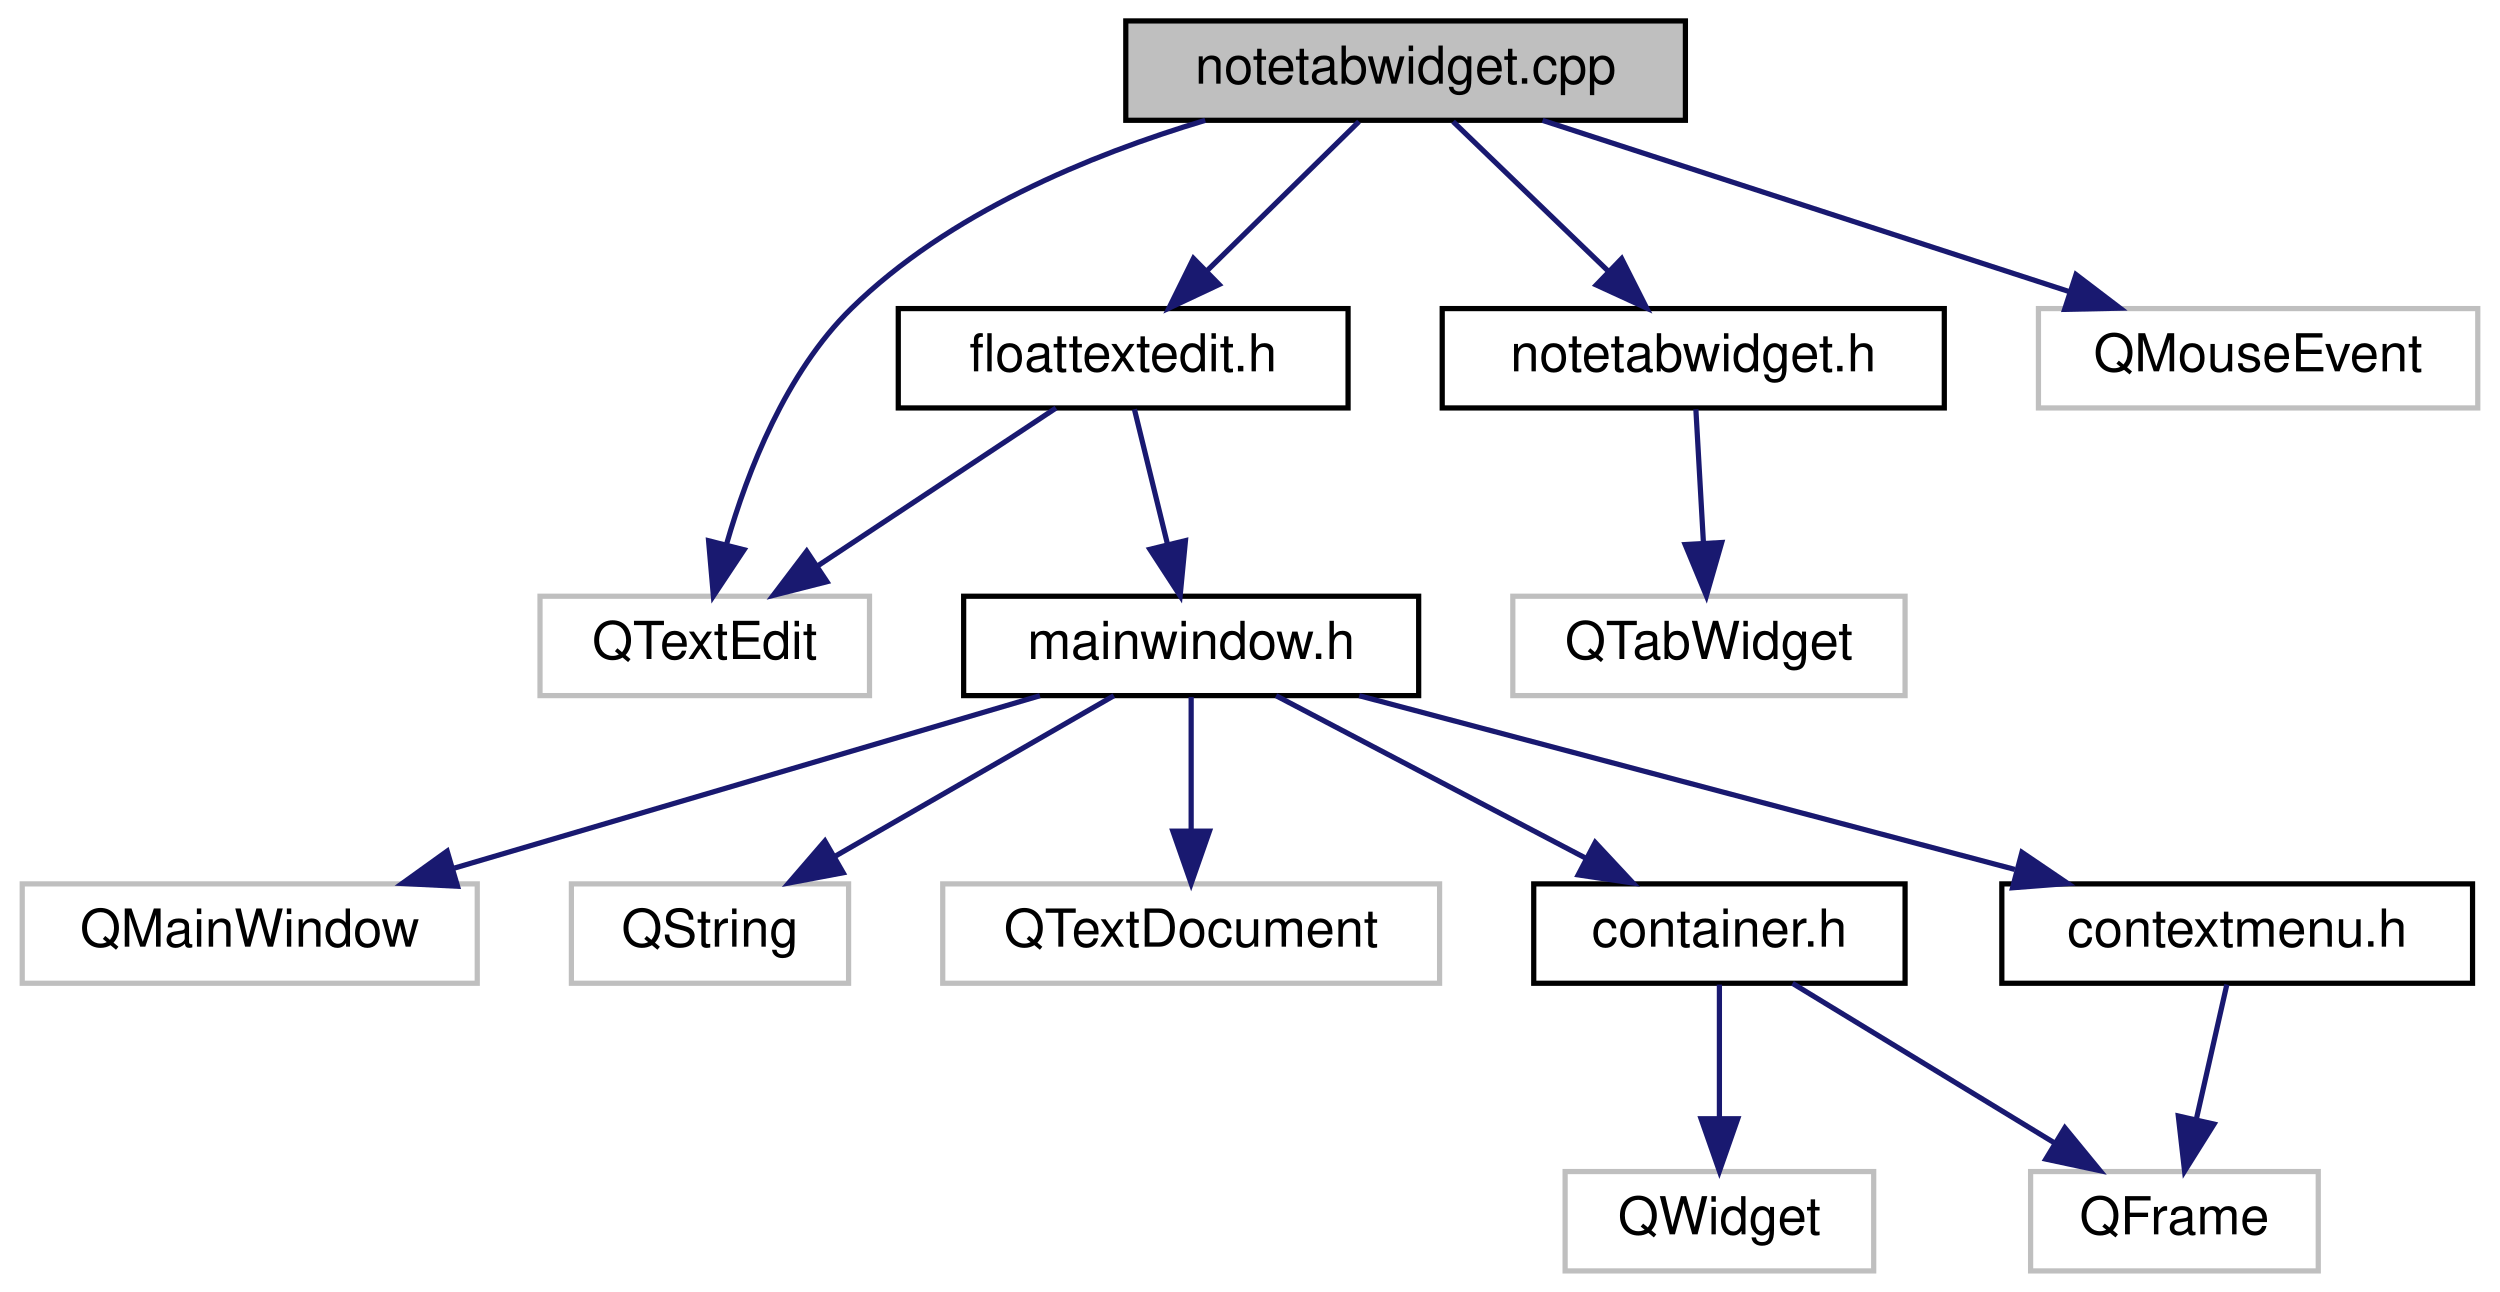
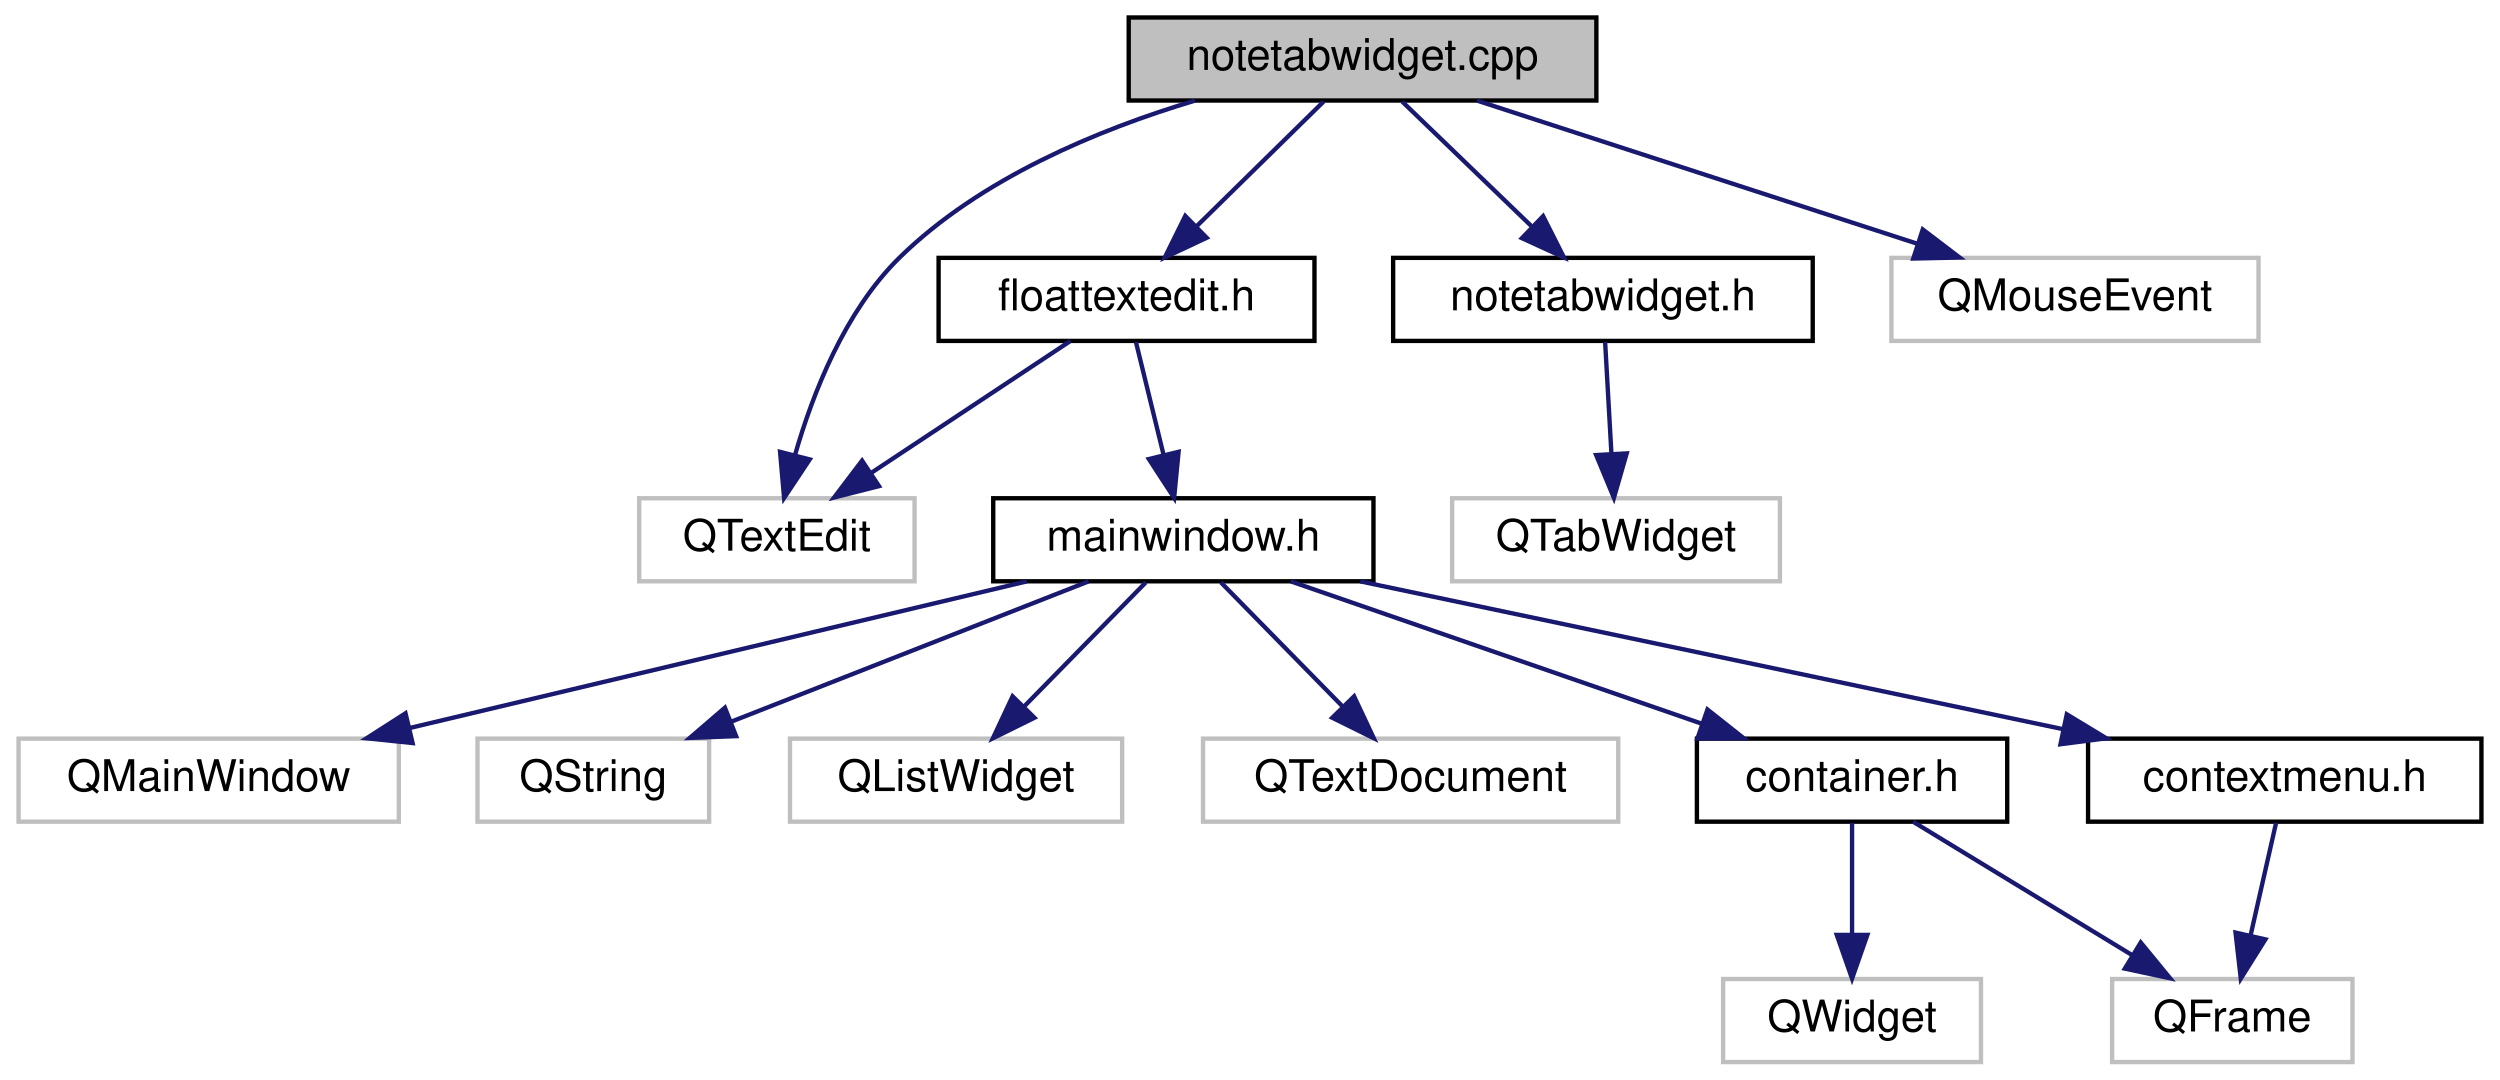
- <svg xmlns="http://www.w3.org/2000/svg" xmlns:xlink="http://www.w3.org/1999/xlink" width="478pt" height="247pt" viewBox="0.00 0.00 477.50 247.00">
+ <svg xmlns="http://www.w3.org/2000/svg" xmlns:xlink="http://www.w3.org/1999/xlink" width="572pt" height="247pt" viewBox="0.00 0.00 571.50 247.00">
  <g id="graph0" class="graph" transform="scale(1 1) rotate(0) translate(4 243)">
    <g id="node1" class="node">
      <g id="a_node1">
        <a xlink:title=" ">
-           <polygon fill="#bfbfbf" stroke="black" points="318,-239 211,-239 211,-220 318,-220 318,-239" />
-           <text text-anchor="middle" x="264.5" y="-227" font-family="Helvetica,sans-Serif" font-size="10.00">notetabwidget.cpp</text>
+           <polygon fill="#bfbfbf" stroke="black" points="361,-239 254,-239 254,-220 361,-220 361,-239" />
+           <text text-anchor="middle" x="307.5" y="-227" font-family="Helvetica,sans-Serif" font-size="10.00">notetabwidget.cpp</text>
        </a>
      </g>
    </g>
    <g id="node2" class="node">
      <g id="a_node2">
        <a xlink:href="floattextedit_8h.html" target="_top" xlink:title=" ">
-           <polygon fill="none" stroke="black" points="253.5,-184 167.5,-184 167.5,-165 253.5,-165 253.5,-184" />
-           <text text-anchor="middle" x="210.5" y="-172" font-family="Helvetica,sans-Serif" font-size="10.00">floattextedit.h</text>
+           <polygon fill="none" stroke="black" points="296.5,-184 210.5,-184 210.5,-165 296.5,-165 296.5,-184" />
+           <text text-anchor="middle" x="253.5" y="-172" font-family="Helvetica,sans-Serif" font-size="10.00">floattextedit.h</text>
        </a>
      </g>
    </g>
    <g id="edge1" class="edge">
-       <path fill="none" stroke="midnightblue" d="M255.58,-219.75C247.72,-212.03 236.07,-200.6 226.58,-191.28" />
-       <polygon fill="midnightblue" stroke="midnightblue" points="228.84,-188.6 219.25,-184.09 223.94,-193.59 228.84,-188.6" />
+       <path fill="none" stroke="midnightblue" d="M298.58,-219.75C290.72,-212.03 279.07,-200.6 269.58,-191.28" />
+       <polygon fill="midnightblue" stroke="midnightblue" points="271.84,-188.6 262.25,-184.09 266.94,-193.59 271.84,-188.6" />
    </g>
    <g id="node3" class="node">
      <g id="a_node3">
        <a xlink:title=" ">
-           <polygon fill="none" stroke="#bfbfbf" points="162,-129 99,-129 99,-110 162,-110 162,-129" />
-           <text text-anchor="middle" x="130.5" y="-117" font-family="Helvetica,sans-Serif" font-size="10.00">QTextEdit</text>
+           <polygon fill="none" stroke="#bfbfbf" points="205,-129 142,-129 142,-110 205,-110 205,-129" />
+           <text text-anchor="middle" x="173.5" y="-117" font-family="Helvetica,sans-Serif" font-size="10.00">QTextEdit</text>
+         </a>
+       </g>
+     </g>
+     <g id="edge16" class="edge">
+       <path fill="none" stroke="midnightblue" d="M269.19,-219.99C247.06,-213.37 220.01,-202.18 201.5,-184 189.02,-171.74 181.69,-152.96 177.68,-139" />
+       <polygon fill="midnightblue" stroke="midnightblue" points="181.01,-137.88 175.15,-129.06 174.23,-139.61 181.01,-137.88" />
+     </g>
+     <g id="node13" class="node">
+       <g id="a_node13">
+         <a xlink:href="notetabwidget_8h.html" target="_top" xlink:title=" ">
+           <polygon fill="none" stroke="black" points="410.5,-184 314.5,-184 314.5,-165 410.5,-165 410.5,-184" />
+           <text text-anchor="middle" x="362.5" y="-172" font-family="Helvetica,sans-Serif" font-size="10.00">notetabwidget.h</text>
+         </a>
+       </g>
+     </g>
+     <g id="edge13" class="edge">
+       <path fill="none" stroke="midnightblue" d="M316.58,-219.75C324.59,-212.03 336.46,-200.6 346.12,-191.28" />
+       <polygon fill="midnightblue" stroke="midnightblue" points="348.81,-193.55 353.59,-184.09 343.96,-188.51 348.81,-193.55" />
+     </g>
+     <g id="node15" class="node">
+       <g id="a_node15">
+         <a xlink:title=" ">
+           <polygon fill="none" stroke="#bfbfbf" points="512.5,-184 428.5,-184 428.5,-165 512.5,-165 512.5,-184" />
+           <text text-anchor="middle" x="470.5" y="-172" font-family="Helvetica,sans-Serif" font-size="10.00">QMouseEvent</text>
        </a>
      </g>
    </g>
    <g id="edge15" class="edge">
-       <path fill="none" stroke="midnightblue" d="M226.19,-219.99C204.06,-213.37 177.01,-202.18 158.5,-184 146.02,-171.74 138.69,-152.96 134.68,-139" />
-       <polygon fill="midnightblue" stroke="midnightblue" points="138.01,-137.88 132.15,-129.06 131.23,-139.61 138.01,-137.88" />
-     </g>
-     <g id="node12" class="node">
-       <g id="a_node12">
-         <a xlink:href="notetabwidget_8h.html" target="_top" xlink:title=" ">
-           <polygon fill="none" stroke="black" points="367.5,-184 271.5,-184 271.5,-165 367.5,-165 367.5,-184" />
-           <text text-anchor="middle" x="319.5" y="-172" font-family="Helvetica,sans-Serif" font-size="10.00">notetabwidget.h</text>
-         </a>
-       </g>
-     </g>
-     <g id="edge12" class="edge">
-       <path fill="none" stroke="midnightblue" d="M273.58,-219.75C281.59,-212.03 293.46,-200.6 303.12,-191.28" />
-       <polygon fill="midnightblue" stroke="midnightblue" points="305.81,-193.55 310.59,-184.09 300.96,-188.51 305.81,-193.55" />
-     </g>
-     <g id="node14" class="node">
-       <g id="a_node14">
-         <a xlink:title=" ">
-           <polygon fill="none" stroke="#bfbfbf" points="469.5,-184 385.5,-184 385.5,-165 469.5,-165 469.5,-184" />
-           <text text-anchor="middle" x="427.5" y="-172" font-family="Helvetica,sans-Serif" font-size="10.00">QMouseEvent</text>
-         </a>
-       </g>
-     </g>
-     <g id="edge14" class="edge">
-       <path fill="none" stroke="midnightblue" d="M290.69,-219.98C317.94,-211.13 360.8,-197.19 391.28,-187.28" />
-       <polygon fill="midnightblue" stroke="midnightblue" points="392.68,-190.5 401.11,-184.08 390.51,-183.85 392.68,-190.5" />
+       <path fill="none" stroke="midnightblue" d="M333.69,-219.98C360.94,-211.13 403.8,-197.19 434.28,-187.28" />
+       <polygon fill="midnightblue" stroke="midnightblue" points="435.68,-190.5 444.11,-184.08 433.51,-183.85 435.68,-190.5" />
    </g>
    <g id="edge2" class="edge">
-       <path fill="none" stroke="midnightblue" d="M197.65,-164.98C185.36,-156.84 166.59,-144.41 152.02,-134.76" />
-       <polygon fill="midnightblue" stroke="midnightblue" points="153.86,-131.78 143.59,-129.17 149.99,-137.61 153.86,-131.78" />
+       <path fill="none" stroke="midnightblue" d="M240.65,-164.98C228.36,-156.84 209.59,-144.41 195.02,-134.76" />
+       <polygon fill="midnightblue" stroke="midnightblue" points="196.86,-131.78 186.59,-129.17 192.99,-137.61 196.86,-131.78" />
    </g>
    <g id="node4" class="node">
      <g id="a_node4">
        <a xlink:href="mainwindow_8h.html" target="_top" xlink:title=" ">
-           <polygon fill="none" stroke="black" points="267,-129 180,-129 180,-110 267,-110 267,-129" />
-           <text text-anchor="middle" x="223.5" y="-117" font-family="Helvetica,sans-Serif" font-size="10.00">mainwindow.h</text>
+           <polygon fill="none" stroke="black" points="310,-129 223,-129 223,-110 310,-110 310,-129" />
+           <text text-anchor="middle" x="266.5" y="-117" font-family="Helvetica,sans-Serif" font-size="10.00">mainwindow.h</text>
        </a>
      </g>
    </g>
    <g id="edge3" class="edge">
-       <path fill="none" stroke="midnightblue" d="M212.65,-164.75C214.37,-157.72 216.85,-147.62 219,-138.84" />
-       <polygon fill="midnightblue" stroke="midnightblue" points="222.41,-139.63 221.39,-129.09 215.61,-137.97 222.41,-139.63" />
+       <path fill="none" stroke="midnightblue" d="M255.65,-164.75C257.37,-157.72 259.85,-147.62 262,-138.84" />
+       <polygon fill="midnightblue" stroke="midnightblue" points="265.41,-139.63 264.39,-129.09 258.61,-137.97 265.41,-139.63" />
    </g>
    <g id="node5" class="node">
      <g id="a_node5">
        <a xlink:title=" ">
          <polygon fill="none" stroke="#bfbfbf" points="87,-74 0,-74 0,-55 87,-55 87,-74" />
          <text text-anchor="middle" x="43.5" y="-62" font-family="Helvetica,sans-Serif" font-size="10.00">QMainWindow</text>
        </a>
      </g>
    </g>
    <g id="edge4" class="edge">
-       <path fill="none" stroke="midnightblue" d="M194.58,-109.98C164.23,-101.05 116.33,-86.94 82.62,-77.02" />
-       <polygon fill="midnightblue" stroke="midnightblue" points="83.23,-73.55 72.65,-74.08 81.25,-80.26 83.23,-73.55" />
+       <path fill="none" stroke="midnightblue" d="M230.67,-109.98C192.34,-100.87 131.42,-86.4 89.55,-76.45" />
+       <polygon fill="midnightblue" stroke="midnightblue" points="90.15,-72.99 79.61,-74.08 88.53,-79.8 90.15,-72.99" />
    </g>
    <g id="node6" class="node">
      <g id="a_node6">
        <a xlink:title=" ">
          <polygon fill="none" stroke="#bfbfbf" points="158,-74 105,-74 105,-55 158,-55 158,-74" />
          <text text-anchor="middle" x="131.5" y="-62" font-family="Helvetica,sans-Serif" font-size="10.00">QString</text>
        </a>
      </g>
    </g>
    <g id="edge5" class="edge">
-       <path fill="none" stroke="midnightblue" d="M208.72,-109.98C194.32,-101.69 172.19,-88.94 155.31,-79.22" />
-       <polygon fill="midnightblue" stroke="midnightblue" points="156.96,-76.13 146.55,-74.17 153.47,-82.19 156.96,-76.13" />
+       <path fill="none" stroke="midnightblue" d="M244.81,-109.98C222.7,-101.3 188.18,-87.75 163.05,-77.88" />
+       <polygon fill="midnightblue" stroke="midnightblue" points="164.17,-74.57 153.58,-74.17 161.61,-81.08 164.17,-74.57" />
    </g>
    <g id="node7" class="node">
      <g id="a_node7">
        <a xlink:title=" ">
-           <polygon fill="none" stroke="#bfbfbf" points="271,-74 176,-74 176,-55 271,-55 271,-74" />
-           <text text-anchor="middle" x="223.5" y="-62" font-family="Helvetica,sans-Serif" font-size="10.00">QTextDocument</text>
+           <polygon fill="none" stroke="#bfbfbf" points="252.5,-74 176.5,-74 176.5,-55 252.5,-55 252.5,-74" />
+           <text text-anchor="middle" x="214.5" y="-62" font-family="Helvetica,sans-Serif" font-size="10.00">QListWidget</text>
        </a>
      </g>
    </g>
    <g id="edge6" class="edge">
-       <path fill="none" stroke="midnightblue" d="M223.5,-109.75C223.5,-102.8 223.5,-92.85 223.5,-84.13" />
-       <polygon fill="midnightblue" stroke="midnightblue" points="227,-84.09 223.5,-74.09 220,-84.09 227,-84.09" />
+       <path fill="none" stroke="midnightblue" d="M257.91,-109.75C250.34,-102.03 239.12,-90.6 229.99,-81.28" />
+       <polygon fill="midnightblue" stroke="midnightblue" points="232.43,-78.78 222.93,-74.09 227.43,-83.68 232.43,-78.78" />
    </g>
    <g id="node8" class="node">
      <g id="a_node8">
-         <a xlink:href="container_8h.html" target="_top" xlink:title=" ">
-           <polygon fill="none" stroke="black" points="360,-74 289,-74 289,-55 360,-55 360,-74" />
-           <text text-anchor="middle" x="324.5" y="-62" font-family="Helvetica,sans-Serif" font-size="10.00">container.h</text>
+         <a xlink:title=" ">
+           <polygon fill="none" stroke="#bfbfbf" points="366,-74 271,-74 271,-55 366,-55 366,-74" />
+           <text text-anchor="middle" x="318.5" y="-62" font-family="Helvetica,sans-Serif" font-size="10.00">QTextDocument</text>
        </a>
      </g>
    </g>
    <g id="edge7" class="edge">
-       <path fill="none" stroke="midnightblue" d="M239.73,-109.98C255.68,-101.61 280.28,-88.7 298.88,-78.95" />
-       <polygon fill="midnightblue" stroke="midnightblue" points="300.75,-81.92 307.98,-74.17 297.5,-75.72 300.75,-81.92" />
+       <path fill="none" stroke="midnightblue" d="M275.09,-109.75C282.66,-102.03 293.88,-90.6 303.01,-81.28" />
+       <polygon fill="midnightblue" stroke="midnightblue" points="305.57,-83.68 310.07,-74.09 300.57,-78.78 305.57,-83.68" />
+     </g>
+     <g id="node9" class="node">
+       <g id="a_node9">
+         <a xlink:href="container_8h.html" target="_top" xlink:title=" ">
+           <polygon fill="none" stroke="black" points="455,-74 384,-74 384,-55 455,-55 455,-74" />
+           <text text-anchor="middle" x="419.5" y="-62" font-family="Helvetica,sans-Serif" font-size="10.00">container.h</text>
+         </a>
+       </g>
+     </g>
+     <g id="edge8" class="edge">
+       <path fill="none" stroke="midnightblue" d="M291.08,-109.98C316.55,-101.16 356.54,-87.31 385.13,-77.41" />
+       <polygon fill="midnightblue" stroke="midnightblue" points="386.42,-80.66 394.73,-74.08 384.13,-74.05 386.42,-80.66" />
+     </g>
+     <g id="node12" class="node">
+       <g id="a_node12">
+         <a xlink:href="contextmenu_8h.html" target="_top" xlink:title=" ">
+           <polygon fill="none" stroke="black" points="563.5,-74 473.5,-74 473.5,-55 563.5,-55 563.5,-74" />
+           <text text-anchor="middle" x="518.5" y="-62" font-family="Helvetica,sans-Serif" font-size="10.00">contextmenu.h</text>
+         </a>
+       </g>
+     </g>
+     <g id="edge11" class="edge">
+       <path fill="none" stroke="midnightblue" d="M306.99,-109.98C350.67,-100.8 420.31,-86.15 467.65,-76.19" />
+       <polygon fill="midnightblue" stroke="midnightblue" points="468.63,-79.57 477.69,-74.08 467.19,-72.72 468.63,-79.57" />
+     </g>
+     <g id="node10" class="node">
+       <g id="a_node10">
+         <a xlink:title=" ">
+           <polygon fill="none" stroke="#bfbfbf" points="449,-19 390,-19 390,0 449,0 449,-19" />
+           <text text-anchor="middle" x="419.5" y="-7" font-family="Helvetica,sans-Serif" font-size="10.00">QWidget</text>
+         </a>
+       </g>
+     </g>
+     <g id="edge9" class="edge">
+       <path fill="none" stroke="midnightblue" d="M419.5,-54.75C419.5,-47.8 419.5,-37.85 419.5,-29.13" />
+       <polygon fill="midnightblue" stroke="midnightblue" points="423,-29.09 419.5,-19.09 416,-29.09 423,-29.09" />
    </g>
    <g id="node11" class="node">
      <g id="a_node11">
-         <a xlink:href="contextmenu_8h.html" target="_top" xlink:title=" ">
-           <polygon fill="none" stroke="black" points="468.5,-74 378.5,-74 378.5,-55 468.5,-55 468.5,-74" />
-           <text text-anchor="middle" x="423.5" y="-62" font-family="Helvetica,sans-Serif" font-size="10.00">contextmenu.h</text>
+         <a xlink:title=" ">
+           <polygon fill="none" stroke="#bfbfbf" points="534,-19 479,-19 479,0 534,0 534,-19" />
+           <text text-anchor="middle" x="506.5" y="-7" font-family="Helvetica,sans-Serif" font-size="10.00">QFrame</text>
        </a>
      </g>
    </g>
    <g id="edge10" class="edge">
-       <path fill="none" stroke="midnightblue" d="M255.63,-109.98C289.65,-100.97 343.5,-86.7 381,-76.76" />
-       <polygon fill="midnightblue" stroke="midnightblue" points="382.34,-80.03 391.11,-74.08 380.55,-73.26 382.34,-80.03" />
+       <path fill="none" stroke="midnightblue" d="M433.48,-54.98C446.97,-46.77 467.63,-34.18 483.54,-24.49" />
+       <polygon fill="midnightblue" stroke="midnightblue" points="485.55,-27.36 492.27,-19.17 481.91,-21.38 485.55,-27.36" />
    </g>
-     <g id="node9" class="node">
-       <g id="a_node9">
+     <g id="edge12" class="edge">
+       <path fill="none" stroke="midnightblue" d="M516.52,-54.75C514.93,-47.72 512.64,-37.62 510.65,-28.84" />
+       <polygon fill="midnightblue" stroke="midnightblue" points="514.07,-28.07 508.44,-19.09 507.24,-29.62 514.07,-28.07" />
+     </g>
+     <g id="node14" class="node">
+       <g id="a_node14">
        <a xlink:title=" ">
-           <polygon fill="none" stroke="#bfbfbf" points="354,-19 295,-19 295,0 354,0 354,-19" />
-           <text text-anchor="middle" x="324.5" y="-7" font-family="Helvetica,sans-Serif" font-size="10.00">QWidget</text>
+           <polygon fill="none" stroke="#bfbfbf" points="403,-129 328,-129 328,-110 403,-110 403,-129" />
+           <text text-anchor="middle" x="365.5" y="-117" font-family="Helvetica,sans-Serif" font-size="10.00">QTabWidget</text>
        </a>
      </g>
    </g>
-     <g id="edge8" class="edge">
-       <path fill="none" stroke="midnightblue" d="M324.5,-54.75C324.5,-47.8 324.5,-37.85 324.5,-29.13" />
-       <polygon fill="midnightblue" stroke="midnightblue" points="328,-29.09 324.5,-19.09 321,-29.09 328,-29.09" />
-     </g>
-     <g id="node10" class="node">
-       <g id="a_node10">
-         <a xlink:title=" ">
-           <polygon fill="none" stroke="#bfbfbf" points="439,-19 384,-19 384,0 439,0 439,-19" />
-           <text text-anchor="middle" x="411.5" y="-7" font-family="Helvetica,sans-Serif" font-size="10.00">QFrame</text>
-         </a>
-       </g>
-     </g>
-     <g id="edge9" class="edge">
-       <path fill="none" stroke="midnightblue" d="M338.48,-54.98C351.97,-46.77 372.63,-34.18 388.54,-24.49" />
-       <polygon fill="midnightblue" stroke="midnightblue" points="390.55,-27.36 397.27,-19.17 386.91,-21.38 390.55,-27.36" />
-     </g>
-     <g id="edge11" class="edge">
-       <path fill="none" stroke="midnightblue" d="M421.52,-54.75C419.93,-47.72 417.64,-37.62 415.65,-28.84" />
-       <polygon fill="midnightblue" stroke="midnightblue" points="419.07,-28.07 413.44,-19.09 412.24,-29.62 419.07,-28.07" />
-     </g>
-     <g id="node13" class="node">
-       <g id="a_node13">
-         <a xlink:title=" ">
-           <polygon fill="none" stroke="#bfbfbf" points="360,-129 285,-129 285,-110 360,-110 360,-129" />
-           <text text-anchor="middle" x="322.5" y="-117" font-family="Helvetica,sans-Serif" font-size="10.00">QTabWidget</text>
-         </a>
-       </g>
-     </g>
-     <g id="edge13" class="edge">
-       <path fill="none" stroke="midnightblue" d="M320,-164.75C320.39,-157.8 320.95,-147.85 321.45,-139.13" />
-       <polygon fill="midnightblue" stroke="midnightblue" points="324.94,-139.27 322.01,-129.09 317.95,-138.88 324.94,-139.27" />
+     <g id="edge14" class="edge">
+       <path fill="none" stroke="midnightblue" d="M363,-164.75C363.39,-157.8 363.95,-147.85 364.45,-139.13" />
+       <polygon fill="midnightblue" stroke="midnightblue" points="367.94,-139.27 365.01,-129.09 360.95,-138.88 367.94,-139.27" />
    </g>
  </g>
</svg>
